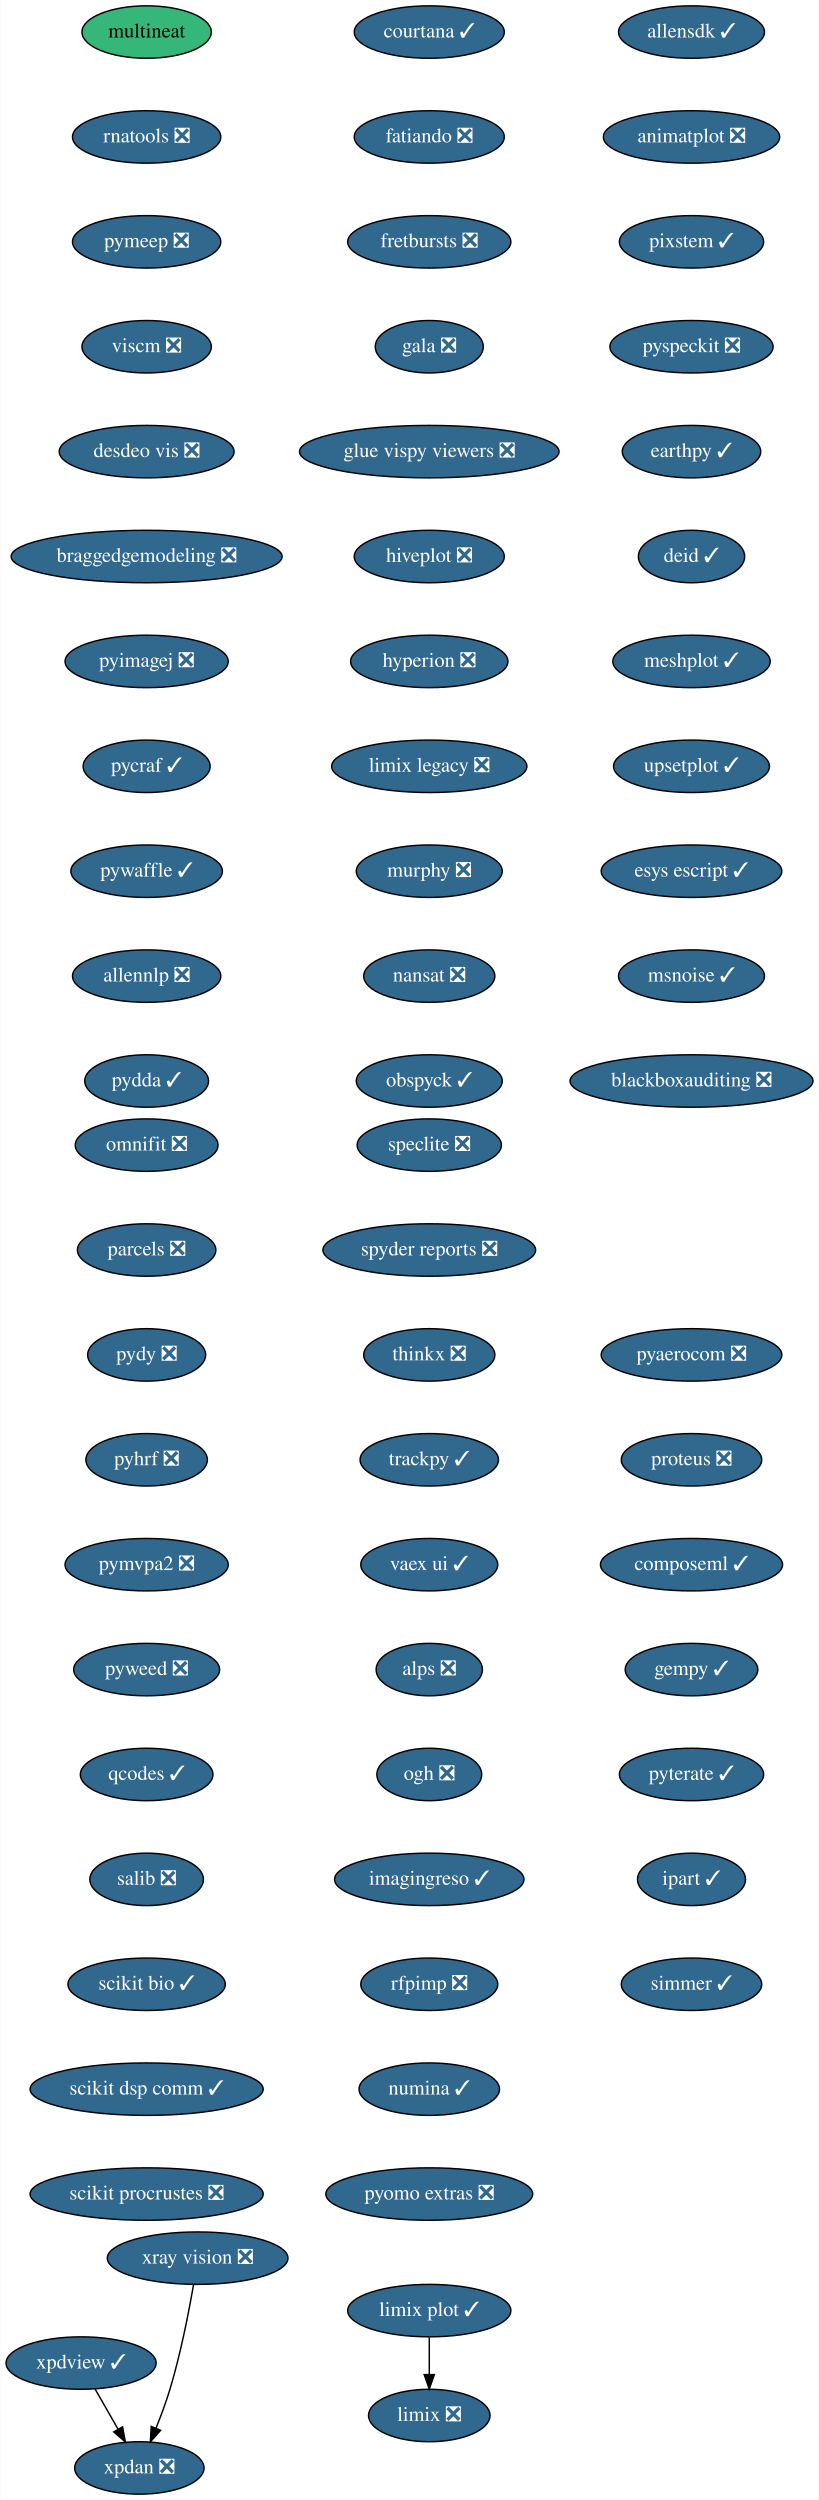
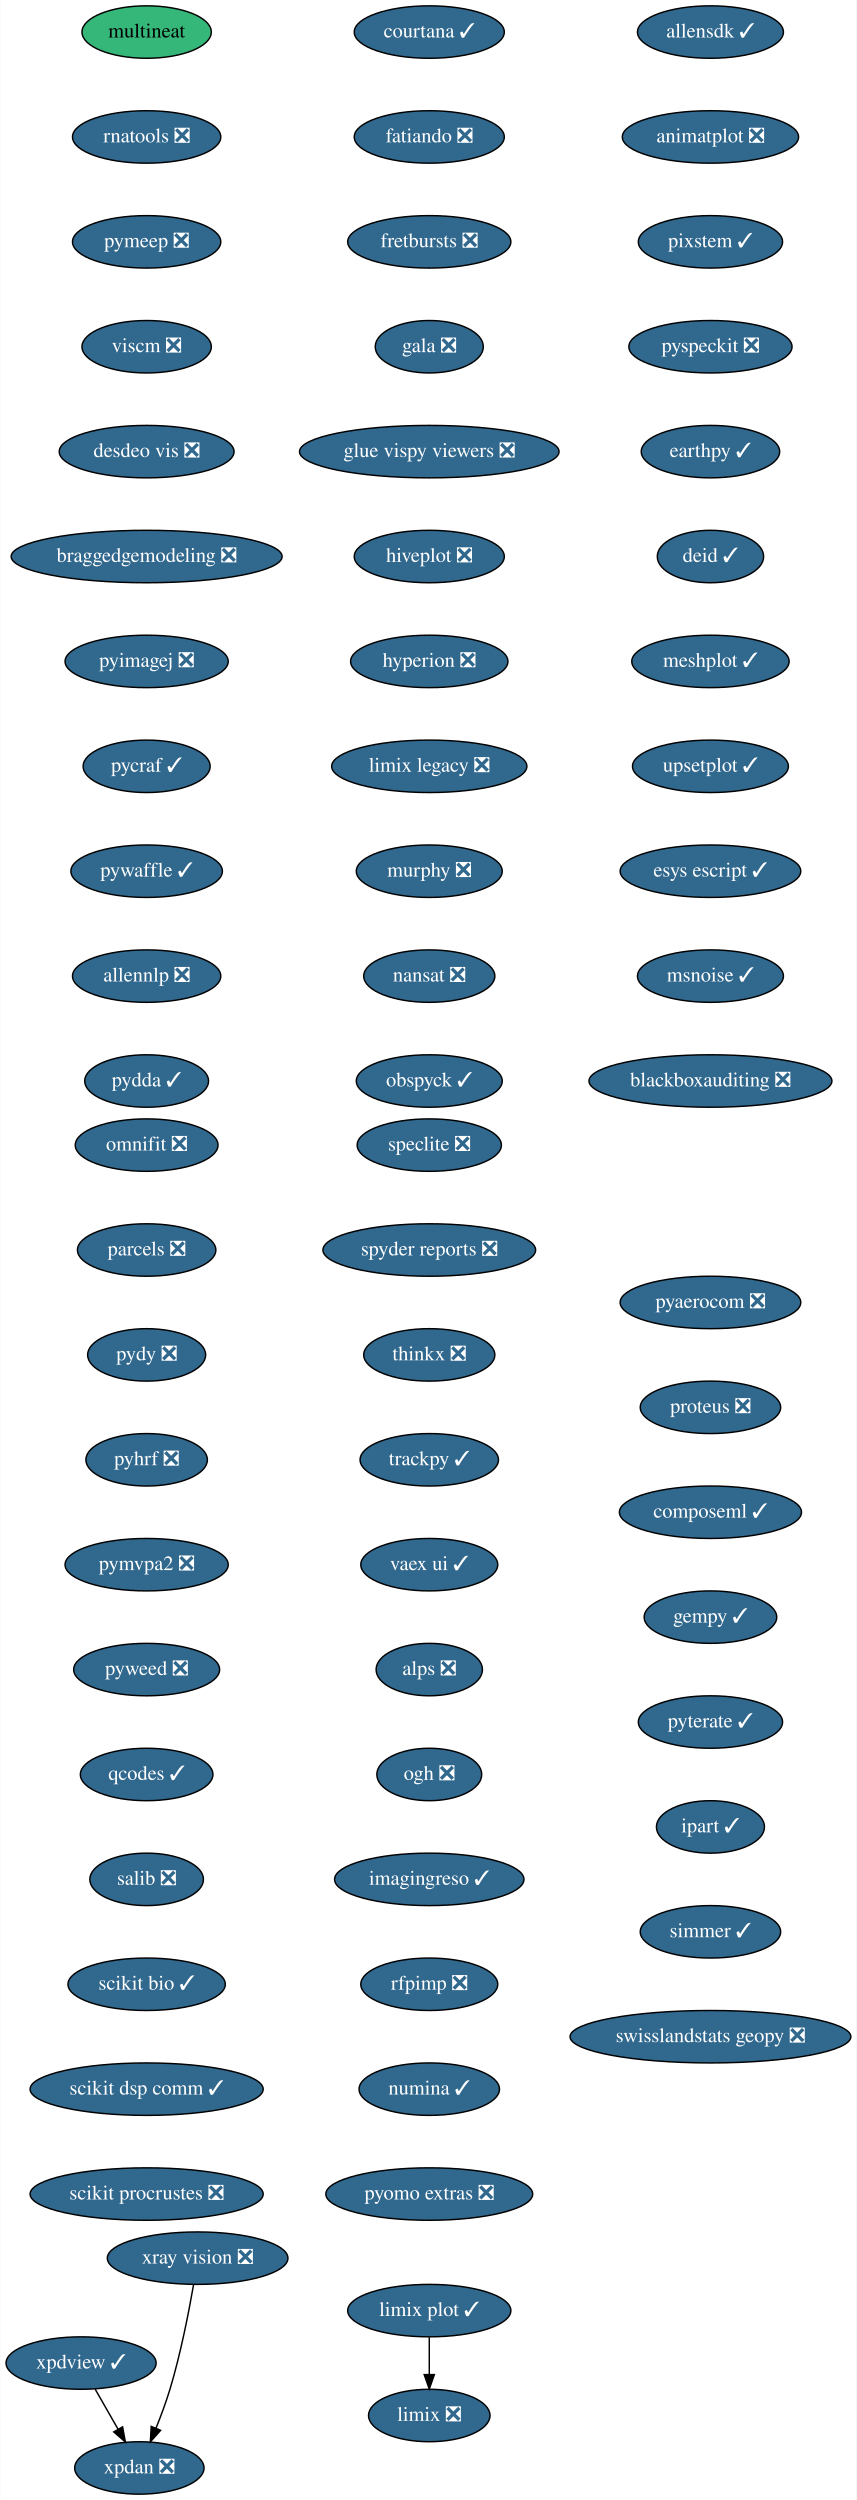
- <svg xmlns="http://www.w3.org/2000/svg" xmlns:xlink="http://www.w3.org/1999/xlink" width="562pt" height="1716pt" viewBox="0.00 0.00 561.69 1716.00">
+ <svg xmlns="http://www.w3.org/2000/svg" xmlns:xlink="http://www.w3.org/1999/xlink" width="588pt" height="1716pt" viewBox="0.00 0.00 587.69 1716.00">
  <g id="graph0" class="graph" transform="scale(1 1) rotate(0) translate(4 1712)">
-     <polygon fill="white" stroke="transparent" points="-4,4 -4,-1712 557.69,-1712 557.69,4 -4,4" />
+     <polygon fill="white" stroke="transparent" points="-4,4 -4,-1712 583.69,-1712 583.69,4 -4,4" />
    <g id="node1" class="node">
      <g id="a_node1">
        <a xlink:href="https://github.com/conda-forge/courtana-feedstock/pull/7" xlink:title="courtana ✓">
          <ellipse fill="#31688e" stroke="black" cx="290.5" cy="-1690" rx="51.5" ry="18" />
          <text text-anchor="middle" x="290.5" y="-1686.3" font-family="Times,serif" font-size="14.00" fill="white">courtana ✓</text>
        </a>
      </g>
    </g>
    <g id="node2" class="node">
      <g id="a_node2">
        <a xlink:href="https://github.com/conda-forge/fatiando-feedstock/pull/13" xlink:title="fatiando ❎">
          <ellipse fill="#31688e" stroke="black" cx="290.5" cy="-1618" rx="51.5" ry="18" />
          <text text-anchor="middle" x="290.5" y="-1614.3" font-family="Times,serif" font-size="14.00" fill="white">fatiando ❎</text>
        </a>
      </g>
    </g>
    <g id="node3" class="node">
      <g id="a_node3">
        <a xlink:href="https://github.com/conda-forge/fretbursts-feedstock/pull/19" xlink:title="fretbursts ❎">
          <ellipse fill="#31688e" stroke="black" cx="290.5" cy="-1546" rx="56" ry="18" />
          <text text-anchor="middle" x="290.5" y="-1542.3" font-family="Times,serif" font-size="14.00" fill="white">fretbursts ❎</text>
        </a>
      </g>
    </g>
    <g id="node4" class="node">
      <g id="a_node4">
        <a xlink:href="https://github.com/conda-forge/gala-feedstock/pull/7" xlink:title="gala ❎">
          <ellipse fill="#31688e" stroke="black" cx="290.5" cy="-1474" rx="37.09" ry="18" />
          <text text-anchor="middle" x="290.5" y="-1470.3" font-family="Times,serif" font-size="14.00" fill="white">gala ❎</text>
        </a>
      </g>
    </g>
    <g id="node5" class="node">
      <g id="a_node5">
        <a xlink:href="https://github.com/conda-forge/glue-vispy-viewers-feedstock/pull/32" xlink:title="glue vispy viewers ❎">
          <ellipse fill="#31688e" stroke="black" cx="290.5" cy="-1402" rx="89.08" ry="18" />
          <text text-anchor="middle" x="290.5" y="-1398.3" font-family="Times,serif" font-size="14.00" fill="white">glue vispy viewers ❎</text>
        </a>
      </g>
    </g>
    <g id="node6" class="node">
      <g id="a_node6">
        <a xlink:href="https://github.com/conda-forge/hiveplot-feedstock/pull/5" xlink:title="hiveplot ❎">
          <ellipse fill="#31688e" stroke="black" cx="290.5" cy="-1330" rx="51.5" ry="18" />
          <text text-anchor="middle" x="290.5" y="-1326.3" font-family="Times,serif" font-size="14.00" fill="white">hiveplot ❎</text>
        </a>
      </g>
    </g>
    <g id="node7" class="node">
      <g id="a_node7">
        <a xlink:href="https://github.com/conda-forge/hyperion-feedstock/pull/14" xlink:title="hyperion ❎">
          <ellipse fill="#31688e" stroke="black" cx="290.5" cy="-1258" rx="54" ry="18" />
          <text text-anchor="middle" x="290.5" y="-1254.3" font-family="Times,serif" font-size="14.00" fill="white">hyperion ❎</text>
        </a>
      </g>
    </g>
    <g id="node8" class="node">
      <g id="a_node8">
        <a xlink:href="https://github.com/conda-forge/limix-legacy-feedstock/pull/9" xlink:title="limix legacy ❎">
          <ellipse fill="#31688e" stroke="black" cx="290.5" cy="-1186" rx="67" ry="18" />
          <text text-anchor="middle" x="290.5" y="-1182.3" font-family="Times,serif" font-size="14.00" fill="white">limix legacy ❎</text>
        </a>
      </g>
    </g>
    <g id="node10" class="node">
      <g id="a_node10">
        <a xlink:href="https://github.com/conda-forge/murphy-feedstock/pull/3" xlink:title="murphy ❎">
          <ellipse fill="#31688e" stroke="black" cx="290.5" cy="-1114" rx="50.09" ry="18" />
          <text text-anchor="middle" x="290.5" y="-1110.3" font-family="Times,serif" font-size="14.00" fill="white">murphy ❎</text>
        </a>
      </g>
    </g>
    <g id="node9" class="node">
      <g id="a_node9">
        <a xlink:href="https://github.com/conda-forge/limix-feedstock/pull/23" xlink:title="limix ❎">
          <ellipse fill="#31688e" stroke="black" cx="290.5" cy="-54" rx="41.69" ry="18" />
          <text text-anchor="middle" x="290.5" y="-50.3" font-family="Times,serif" font-size="14.00" fill="white">limix ❎</text>
        </a>
      </g>
    </g>
    <g id="node11" class="node">
      <g id="a_node11">
        <a xlink:href="https://github.com/conda-forge/nansat-feedstock/pull/29" xlink:title="nansat ❎">
          <ellipse fill="#31688e" stroke="black" cx="290.5" cy="-1042" rx="45" ry="18" />
          <text text-anchor="middle" x="290.5" y="-1038.3" font-family="Times,serif" font-size="14.00" fill="white">nansat ❎</text>
        </a>
      </g>
    </g>
    <g id="node12" class="node">
      <g id="a_node12">
        <a xlink:href="https://github.com/conda-forge/obspyck-feedstock/pull/15" xlink:title="obspyck ✓">
          <ellipse fill="#31688e" stroke="black" cx="290.5" cy="-970" rx="50.09" ry="18" />
          <text text-anchor="middle" x="290.5" y="-966.3" font-family="Times,serif" font-size="14.00" fill="white">obspyck ✓</text>
        </a>
      </g>
    </g>
    <g id="node13" class="node">
      <g id="a_node13">
        <a xlink:href="https://github.com/conda-forge/omnifit-feedstock/pull/4" xlink:title="omnifit ❎">
          <ellipse fill="#31688e" stroke="black" cx="96.5" cy="-926" rx="48.99" ry="18" />
          <text text-anchor="middle" x="96.5" y="-922.3" font-family="Times,serif" font-size="14.00" fill="white">omnifit ❎</text>
        </a>
      </g>
    </g>
    <g id="node14" class="node">
      <g id="a_node14">
        <a xlink:href="https://github.com/conda-forge/parcels-feedstock/pull/59" xlink:title="parcels ❎">
          <ellipse fill="#31688e" stroke="black" cx="96.5" cy="-854" rx="47.5" ry="18" />
          <text text-anchor="middle" x="96.5" y="-850.3" font-family="Times,serif" font-size="14.00" fill="white">parcels ❎</text>
        </a>
      </g>
    </g>
    <g id="node15" class="node">
      <g id="a_node15">
        <a xlink:href="https://github.com/conda-forge/pydy-feedstock/pull/14" xlink:title="pydy ❎">
          <ellipse fill="#31688e" stroke="black" cx="96.5" cy="-782" rx="40.5" ry="18" />
          <text text-anchor="middle" x="96.5" y="-778.3" font-family="Times,serif" font-size="14.00" fill="white">pydy ❎</text>
        </a>
      </g>
    </g>
    <g id="node16" class="node">
      <g id="a_node16">
        <a xlink:href="https://github.com/conda-forge/pyhrf-feedstock/pull/6" xlink:title="pyhrf ❎">
          <ellipse fill="#31688e" stroke="black" cx="96.5" cy="-710" rx="41.69" ry="18" />
          <text text-anchor="middle" x="96.5" y="-706.3" font-family="Times,serif" font-size="14.00" fill="white">pyhrf ❎</text>
        </a>
      </g>
    </g>
    <g id="node17" class="node">
      <g id="a_node17">
        <a xlink:href="https://github.com/conda-forge/pymvpa2-feedstock/pull/10" xlink:title="pymvpa2 ❎">
          <ellipse fill="#31688e" stroke="black" cx="96.5" cy="-638" rx="56" ry="18" />
          <text text-anchor="middle" x="96.5" y="-634.3" font-family="Times,serif" font-size="14.00" fill="white">pymvpa2 ❎</text>
        </a>
      </g>
    </g>
    <g id="node18" class="node">
      <g id="a_node18">
        <a xlink:href="https://github.com/conda-forge/pyweed-feedstock/pull/19" xlink:title="pyweed ❎">
          <ellipse fill="#31688e" stroke="black" cx="96.5" cy="-566" rx="50.09" ry="18" />
          <text text-anchor="middle" x="96.5" y="-562.3" font-family="Times,serif" font-size="14.00" fill="white">pyweed ❎</text>
        </a>
      </g>
    </g>
    <g id="node19" class="node">
      <g id="a_node19">
        <a xlink:href="https://github.com/conda-forge/qcodes-feedstock/pull/30" xlink:title="qcodes ✓">
          <ellipse fill="#31688e" stroke="black" cx="96.5" cy="-494" rx="45.5" ry="18" />
          <text text-anchor="middle" x="96.5" y="-490.3" font-family="Times,serif" font-size="14.00" fill="white">qcodes ✓</text>
        </a>
      </g>
    </g>
    <g id="node20" class="node">
      <g id="a_node20">
        <a xlink:href="https://github.com/conda-forge/salib-feedstock/pull/16" xlink:title="salib ❎">
          <ellipse fill="#31688e" stroke="black" cx="96.5" cy="-422" rx="39" ry="18" />
          <text text-anchor="middle" x="96.5" y="-418.3" font-family="Times,serif" font-size="14.00" fill="white">salib ❎</text>
        </a>
      </g>
    </g>
    <g id="node21" class="node">
      <g id="a_node21">
        <a xlink:href="https://github.com/conda-forge/scikit-bio-feedstock/pull/25" xlink:title="scikit bio ✓">
          <ellipse fill="#31688e" stroke="black" cx="96.5" cy="-350" rx="54" ry="18" />
          <text text-anchor="middle" x="96.5" y="-346.3" font-family="Times,serif" font-size="14.00" fill="white">scikit bio ✓</text>
        </a>
      </g>
    </g>
    <g id="node22" class="node">
      <g id="a_node22">
        <a xlink:href="https://github.com/conda-forge/scikit-dsp-comm-feedstock/pull/6" xlink:title="scikit dsp comm ✓">
          <ellipse fill="#31688e" stroke="black" cx="96.5" cy="-278" rx="80" ry="18" />
          <text text-anchor="middle" x="96.5" y="-274.3" font-family="Times,serif" font-size="14.00" fill="white">scikit dsp comm ✓</text>
        </a>
      </g>
    </g>
    <g id="node23" class="node">
      <g id="a_node23">
        <a xlink:href="https://github.com/conda-forge/scikit-procrustes-feedstock/pull/5" xlink:title="scikit procrustes ❎">
          <ellipse fill="#31688e" stroke="black" cx="96.5" cy="-206" rx="80" ry="18" />
          <text text-anchor="middle" x="96.5" y="-202.3" font-family="Times,serif" font-size="14.00" fill="white">scikit procrustes ❎</text>
        </a>
      </g>
    </g>
    <g id="node24" class="node">
      <g id="a_node24">
        <a xlink:href="https://github.com/conda-forge/speclite-feedstock/pull/5" xlink:title="speclite ❎">
          <ellipse fill="#31688e" stroke="black" cx="290.5" cy="-926" rx="49.5" ry="18" />
          <text text-anchor="middle" x="290.5" y="-922.3" font-family="Times,serif" font-size="14.00" fill="white">speclite ❎</text>
        </a>
      </g>
    </g>
    <g id="node25" class="node">
      <g id="a_node25">
        <a xlink:href="https://github.com/conda-forge/spyder-reports-feedstock/pull/5" xlink:title="spyder reports ❎">
          <ellipse fill="#31688e" stroke="black" cx="290.5" cy="-854" rx="73" ry="18" />
          <text text-anchor="middle" x="290.5" y="-850.3" font-family="Times,serif" font-size="14.00" fill="white">spyder reports ❎</text>
        </a>
      </g>
    </g>
    <g id="node26" class="node">
      <g id="a_node26">
        <a xlink:href="https://github.com/conda-forge/thinkx-feedstock/pull/5" xlink:title="thinkx ❎">
          <ellipse fill="#31688e" stroke="black" cx="290.5" cy="-782" rx="45" ry="18" />
          <text text-anchor="middle" x="290.5" y="-778.3" font-family="Times,serif" font-size="14.00" fill="white">thinkx ❎</text>
        </a>
      </g>
    </g>
    <g id="node27" class="node">
      <g id="a_node27">
        <a xlink:href="https://github.com/conda-forge/trackpy-feedstock/pull/18" xlink:title="trackpy ✓">
          <ellipse fill="#31688e" stroke="black" cx="290.5" cy="-710" rx="47.5" ry="18" />
          <text text-anchor="middle" x="290.5" y="-706.3" font-family="Times,serif" font-size="14.00" fill="white">trackpy ✓</text>
        </a>
      </g>
    </g>
    <g id="node28" class="node">
      <g id="a_node28">
        <a xlink:href="https://github.com/conda-forge/vaex-ui-feedstock/pull/12" xlink:title="vaex ui ✓">
          <ellipse fill="#31688e" stroke="black" cx="290.5" cy="-638" rx="47" ry="18" />
          <text text-anchor="middle" x="290.5" y="-634.3" font-family="Times,serif" font-size="14.00" fill="white">vaex ui ✓</text>
        </a>
      </g>
    </g>
    <g id="node29" class="node">
      <g id="a_node29">
        <a xlink:href="https://github.com/conda-forge/alps-feedstock/pull/29" xlink:title="alps ❎">
          <ellipse fill="#31688e" stroke="black" cx="290.5" cy="-566" rx="36.5" ry="18" />
          <text text-anchor="middle" x="290.5" y="-562.3" font-family="Times,serif" font-size="14.00" fill="white">alps ❎</text>
        </a>
      </g>
    </g>
    <g id="node33" class="node">
      <g id="a_node33">
        <a xlink:href="https://github.com/conda-forge/ogh-feedstock/pull/9" xlink:title="ogh ❎">
          <ellipse fill="#31688e" stroke="black" cx="290.5" cy="-494" rx="36" ry="18" />
          <text text-anchor="middle" x="290.5" y="-490.3" font-family="Times,serif" font-size="14.00" fill="white">ogh ❎</text>
        </a>
      </g>
    </g>
    <g id="node30" class="node">
      <g id="a_node30">
        <a xlink:href="https://github.com/conda-forge/xpdan-feedstock/pull/33" xlink:title="xpdan ❎">
          <ellipse fill="#31688e" stroke="black" cx="91.5" cy="-18" rx="44.39" ry="18" />
          <text text-anchor="middle" x="91.5" y="-14.3" font-family="Times,serif" font-size="14.00" fill="white">xpdan ❎</text>
        </a>
      </g>
    </g>
    <g id="node31" class="node">
      <g id="a_node31">
        <a xlink:href="https://github.com/conda-forge/xpdview-feedstock/pull/11" xlink:title="xpdview ✓">
          <ellipse fill="#31688e" stroke="black" cx="51.5" cy="-90" rx="51.5" ry="18" />
          <text text-anchor="middle" x="51.5" y="-86.3" font-family="Times,serif" font-size="14.00" fill="white">xpdview ✓</text>
        </a>
      </g>
    </g>
    <g id="edge26" class="edge">
      <path fill="none" stroke="black" d="M61.18,-72.05C65.9,-63.8 71.67,-53.7 76.91,-44.54" />
      <polygon fill="black" stroke="black" points="79.98,-46.21 81.91,-35.79 73.91,-42.73 79.98,-46.21" />
    </g>
    <g id="node32" class="node">
      <g id="a_node32">
        <a xlink:href="https://github.com/conda-forge/xray-vision-feedstock/pull/12" xlink:title="xray vision ❎">
          <ellipse fill="#31688e" stroke="black" cx="131.5" cy="-162" rx="61.99" ry="18" />
          <text text-anchor="middle" x="131.5" y="-158.3" font-family="Times,serif" font-size="14.00" fill="white">xray vision ❎</text>
        </a>
      </g>
    </g>
    <g id="edge27" class="edge">
      <path fill="none" stroke="black" d="M128.69,-143.72C125.55,-125.63 119.91,-96.5 112.5,-72 109.82,-63.15 106.3,-53.7 102.91,-45.26" />
      <polygon fill="black" stroke="black" points="106.1,-43.83 99.05,-35.93 99.64,-46.51 106.1,-43.83" />
    </g>
    <g id="node34" class="node">
      <g id="a_node34">
        <a xlink:href="https://github.com/conda-forge/imagingreso-feedstock/pull/19" xlink:title="imagingreso ✓">
          <ellipse fill="#31688e" stroke="black" cx="290.5" cy="-422" rx="65" ry="18" />
          <text text-anchor="middle" x="290.5" y="-418.3" font-family="Times,serif" font-size="14.00" fill="white">imagingreso ✓</text>
        </a>
      </g>
    </g>
    <g id="node35" class="node">
      <g id="a_node35">
        <a xlink:href="https://github.com/conda-forge/rfpimp-feedstock/pull/9" xlink:title="rfpimp ❎">
          <ellipse fill="#31688e" stroke="black" cx="290.5" cy="-350" rx="47" ry="18" />
          <text text-anchor="middle" x="290.5" y="-346.3" font-family="Times,serif" font-size="14.00" fill="white">rfpimp ❎</text>
        </a>
      </g>
    </g>
    <g id="node36" class="node">
      <g id="a_node36">
        <a xlink:href="https://github.com/conda-forge/numina-feedstock/pull/22" xlink:title="numina ✓">
          <ellipse fill="#31688e" stroke="black" cx="290.5" cy="-278" rx="48.19" ry="18" />
          <text text-anchor="middle" x="290.5" y="-274.3" font-family="Times,serif" font-size="14.00" fill="white">numina ✓</text>
        </a>
      </g>
    </g>
    <g id="node37" class="node">
      <g id="a_node37">
        <a xlink:href="https://github.com/conda-forge/pyomo.extras-feedstock/pull/25" xlink:title="pyomo extras ❎">
          <ellipse fill="#31688e" stroke="black" cx="290.5" cy="-206" rx="71" ry="18" />
          <text text-anchor="middle" x="290.5" y="-202.3" font-family="Times,serif" font-size="14.00" fill="white">pyomo extras ❎</text>
        </a>
      </g>
    </g>
    <g id="node38" class="node">
      <g id="a_node38">
        <a xlink:href="https://github.com/conda-forge/multineat-feedstock" xlink:title="multineat">
          <ellipse fill="#35b779" stroke="black" cx="96.5" cy="-1690" rx="44.39" ry="18" />
          <text text-anchor="middle" x="96.5" y="-1686.3" font-family="Times,serif" font-size="14.00">multineat</text>
        </a>
      </g>
    </g>
    <g id="node39" class="node">
      <g id="a_node39">
        <a xlink:href="https://github.com/conda-forge/rnatools-feedstock/pull/3" xlink:title="rnatools ❎">
          <ellipse fill="#31688e" stroke="black" cx="96.5" cy="-1618" rx="50.89" ry="18" />
          <text text-anchor="middle" x="96.5" y="-1614.3" font-family="Times,serif" font-size="14.00" fill="white">rnatools ❎</text>
        </a>
      </g>
    </g>
    <g id="node40" class="node">
      <g id="a_node40">
        <a xlink:href="https://github.com/conda-forge/pymeep-feedstock/pull/42" xlink:title="pymeep ❎">
          <ellipse fill="#31688e" stroke="black" cx="96.5" cy="-1546" rx="50.89" ry="18" />
          <text text-anchor="middle" x="96.5" y="-1542.3" font-family="Times,serif" font-size="14.00" fill="white">pymeep ❎</text>
        </a>
      </g>
    </g>
    <g id="node41" class="node">
      <g id="a_node41">
        <a xlink:href="https://github.com/conda-forge/viscm-feedstock/pull/4" xlink:title="viscm ❎">
          <ellipse fill="#31688e" stroke="black" cx="96.5" cy="-1474" rx="44.39" ry="18" />
          <text text-anchor="middle" x="96.5" y="-1470.3" font-family="Times,serif" font-size="14.00" fill="white">viscm ❎</text>
        </a>
      </g>
    </g>
    <g id="node42" class="node">
      <g id="a_node42">
        <a xlink:href="https://github.com/conda-forge/desdeo-vis-feedstock/pull/5" xlink:title="desdeo vis ❎">
          <ellipse fill="#31688e" stroke="black" cx="96.5" cy="-1402" rx="60" ry="18" />
          <text text-anchor="middle" x="96.5" y="-1398.3" font-family="Times,serif" font-size="14.00" fill="white">desdeo vis ❎</text>
        </a>
      </g>
    </g>
    <g id="node43" class="node">
      <g id="a_node43">
        <a xlink:href="https://github.com/conda-forge/braggedgemodeling-feedstock/pull/3" xlink:title="braggedgemodeling ❎">
          <ellipse fill="#31688e" stroke="black" cx="96.5" cy="-1330" rx="93" ry="18" />
          <text text-anchor="middle" x="96.5" y="-1326.3" font-family="Times,serif" font-size="14.00" fill="white">braggedgemodeling ❎</text>
        </a>
      </g>
    </g>
    <g id="node44" class="node">
      <g id="a_node44">
        <a xlink:href="https://github.com/conda-forge/pyimagej-feedstock/pull/9" xlink:title="pyimagej ❎">
          <ellipse fill="#31688e" stroke="black" cx="96.5" cy="-1258" rx="56" ry="18" />
          <text text-anchor="middle" x="96.5" y="-1254.3" font-family="Times,serif" font-size="14.00" fill="white">pyimagej ❎</text>
        </a>
      </g>
    </g>
    <g id="node45" class="node">
      <g id="a_node45">
        <a xlink:href="https://github.com/conda-forge/pycraf-feedstock/pull/8" xlink:title="pycraf ✓">
          <ellipse fill="#31688e" stroke="black" cx="96.5" cy="-1186" rx="43.59" ry="18" />
          <text text-anchor="middle" x="96.5" y="-1182.3" font-family="Times,serif" font-size="14.00" fill="white">pycraf ✓</text>
        </a>
      </g>
    </g>
    <g id="node46" class="node">
      <g id="a_node46">
        <a xlink:href="https://github.com/conda-forge/pywaffle-feedstock/pull/6" xlink:title="pywaffle ✓">
          <ellipse fill="#31688e" stroke="black" cx="96.5" cy="-1114" rx="52" ry="18" />
          <text text-anchor="middle" x="96.5" y="-1110.3" font-family="Times,serif" font-size="14.00" fill="white">pywaffle ✓</text>
        </a>
      </g>
    </g>
    <g id="node47" class="node">
      <g id="a_node47">
        <a xlink:href="https://github.com/conda-forge/allennlp-feedstock/pull/8" xlink:title="allennlp ❎">
          <ellipse fill="#31688e" stroke="black" cx="96.5" cy="-1042" rx="50.89" ry="18" />
          <text text-anchor="middle" x="96.5" y="-1038.3" font-family="Times,serif" font-size="14.00" fill="white">allennlp ❎</text>
        </a>
      </g>
    </g>
    <g id="node48" class="node">
      <g id="a_node48">
        <a xlink:href="https://github.com/conda-forge/pydda-feedstock/pull/13" xlink:title="pydda ✓">
          <ellipse fill="#31688e" stroke="black" cx="96.5" cy="-970" rx="42.49" ry="18" />
          <text text-anchor="middle" x="96.5" y="-966.3" font-family="Times,serif" font-size="14.00" fill="white">pydda ✓</text>
        </a>
      </g>
    </g>
    <g id="node49" class="node">
      <g id="a_node49">
        <a xlink:href="https://github.com/conda-forge/allensdk-feedstock/pull/4" xlink:title="allensdk ✓">
-           <ellipse fill="#31688e" stroke="black" cx="470.5" cy="-1690" rx="50.09" ry="18" />
-           <text text-anchor="middle" x="470.5" y="-1686.3" font-family="Times,serif" font-size="14.00" fill="white">allensdk ✓</text>
+           <ellipse fill="#31688e" stroke="black" cx="483.5" cy="-1690" rx="50.09" ry="18" />
+           <text text-anchor="middle" x="483.5" y="-1686.3" font-family="Times,serif" font-size="14.00" fill="white">allensdk ✓</text>
        </a>
      </g>
    </g>
    <g id="node50" class="node">
      <g id="a_node50">
        <a xlink:href="https://github.com/conda-forge/animatplot-feedstock/pull/3" xlink:title="animatplot ❎">
-           <ellipse fill="#31688e" stroke="black" cx="470.5" cy="-1618" rx="60.5" ry="18" />
-           <text text-anchor="middle" x="470.5" y="-1614.3" font-family="Times,serif" font-size="14.00" fill="white">animatplot ❎</text>
+           <ellipse fill="#31688e" stroke="black" cx="483.5" cy="-1618" rx="60.5" ry="18" />
+           <text text-anchor="middle" x="483.5" y="-1614.3" font-family="Times,serif" font-size="14.00" fill="white">animatplot ❎</text>
        </a>
      </g>
    </g>
    <g id="node51" class="node">
      <g id="a_node51">
        <a xlink:href="https://github.com/conda-forge/pixstem-feedstock/pull/3" xlink:title="pixstem ✓">
-           <ellipse fill="#31688e" stroke="black" cx="470.5" cy="-1546" rx="49.5" ry="18" />
-           <text text-anchor="middle" x="470.5" y="-1542.3" font-family="Times,serif" font-size="14.00" fill="white">pixstem ✓</text>
+           <ellipse fill="#31688e" stroke="black" cx="483.5" cy="-1546" rx="49.5" ry="18" />
+           <text text-anchor="middle" x="483.5" y="-1542.3" font-family="Times,serif" font-size="14.00" fill="white">pixstem ✓</text>
        </a>
      </g>
    </g>
    <g id="node52" class="node">
      <g id="a_node52">
        <a xlink:href="https://github.com/conda-forge/pyspeckit-feedstock/pull/3" xlink:title="pyspeckit ❎">
-           <ellipse fill="#31688e" stroke="black" cx="470.5" cy="-1474" rx="56" ry="18" />
-           <text text-anchor="middle" x="470.5" y="-1470.3" font-family="Times,serif" font-size="14.00" fill="white">pyspeckit ❎</text>
+           <ellipse fill="#31688e" stroke="black" cx="483.5" cy="-1474" rx="56" ry="18" />
+           <text text-anchor="middle" x="483.5" y="-1470.3" font-family="Times,serif" font-size="14.00" fill="white">pyspeckit ❎</text>
        </a>
      </g>
    </g>
    <g id="node53" class="node">
      <g id="a_node53">
        <a xlink:href="https://github.com/conda-forge/earthpy-feedstock/pull/12" xlink:title="earthpy ✓">
-           <ellipse fill="#31688e" stroke="black" cx="470.5" cy="-1402" rx="47.5" ry="18" />
-           <text text-anchor="middle" x="470.5" y="-1398.3" font-family="Times,serif" font-size="14.00" fill="white">earthpy ✓</text>
+           <ellipse fill="#31688e" stroke="black" cx="483.5" cy="-1402" rx="47.5" ry="18" />
+           <text text-anchor="middle" x="483.5" y="-1398.3" font-family="Times,serif" font-size="14.00" fill="white">earthpy ✓</text>
        </a>
      </g>
    </g>
    <g id="node54" class="node">
      <g id="a_node54">
        <a xlink:href="https://github.com/conda-forge/deid-feedstock/pull/17" xlink:title="deid ✓">
-           <ellipse fill="#31688e" stroke="black" cx="470.5" cy="-1330" rx="36.5" ry="18" />
-           <text text-anchor="middle" x="470.5" y="-1326.3" font-family="Times,serif" font-size="14.00" fill="white">deid ✓</text>
+           <ellipse fill="#31688e" stroke="black" cx="483.5" cy="-1330" rx="36.5" ry="18" />
+           <text text-anchor="middle" x="483.5" y="-1326.3" font-family="Times,serif" font-size="14.00" fill="white">deid ✓</text>
        </a>
      </g>
    </g>
    <g id="node56" class="node">
      <g id="a_node56">
        <a xlink:href="https://github.com/conda-forge/meshplot-feedstock/pull/12" xlink:title="meshplot ✓">
-           <ellipse fill="#31688e" stroke="black" cx="470.5" cy="-1258" rx="54" ry="18" />
-           <text text-anchor="middle" x="470.5" y="-1254.3" font-family="Times,serif" font-size="14.00" fill="white">meshplot ✓</text>
+           <ellipse fill="#31688e" stroke="black" cx="483.5" cy="-1258" rx="54" ry="18" />
+           <text text-anchor="middle" x="483.5" y="-1254.3" font-family="Times,serif" font-size="14.00" fill="white">meshplot ✓</text>
        </a>
      </g>
    </g>
    <g id="node55" class="node">
      <g id="a_node55">
        <a xlink:href="https://github.com/conda-forge/limix-plot-feedstock/pull/1" xlink:title="limix plot ✓">
          <ellipse fill="#31688e" stroke="black" cx="290.5" cy="-126" rx="56" ry="18" />
          <text text-anchor="middle" x="290.5" y="-122.3" font-family="Times,serif" font-size="14.00" fill="white">limix plot ✓</text>
        </a>
      </g>
    </g>
    <g id="edge48" class="edge">
      <path fill="none" stroke="black" d="M290.5,-107.7C290.5,-99.98 290.5,-90.71 290.5,-82.11" />
      <polygon fill="black" stroke="black" points="294,-82.1 290.5,-72.1 287,-82.1 294,-82.1" />
    </g>
    <g id="node57" class="node">
      <g id="a_node57">
        <a xlink:href="https://github.com/conda-forge/upsetplot-feedstock/pull/3" xlink:title="upsetplot ✓">
-           <ellipse fill="#31688e" stroke="black" cx="470.5" cy="-1186" rx="53.5" ry="18" />
-           <text text-anchor="middle" x="470.5" y="-1182.3" font-family="Times,serif" font-size="14.00" fill="white">upsetplot ✓</text>
+           <ellipse fill="#31688e" stroke="black" cx="483.5" cy="-1186" rx="53.5" ry="18" />
+           <text text-anchor="middle" x="483.5" y="-1182.3" font-family="Times,serif" font-size="14.00" fill="white">upsetplot ✓</text>
        </a>
      </g>
    </g>
    <g id="node58" class="node">
      <g id="a_node58">
        <a xlink:href="https://github.com/conda-forge/esys-escript-feedstock/pull/17" xlink:title="esys escript ✓">
-           <ellipse fill="#31688e" stroke="black" cx="470.5" cy="-1114" rx="61.99" ry="18" />
-           <text text-anchor="middle" x="470.5" y="-1110.3" font-family="Times,serif" font-size="14.00" fill="white">esys escript ✓</text>
+           <ellipse fill="#31688e" stroke="black" cx="483.5" cy="-1114" rx="61.99" ry="18" />
+           <text text-anchor="middle" x="483.5" y="-1110.3" font-family="Times,serif" font-size="14.00" fill="white">esys escript ✓</text>
        </a>
      </g>
    </g>
    <g id="node59" class="node">
      <g id="a_node59">
        <a xlink:href="https://github.com/conda-forge/msnoise-feedstock/pull/5" xlink:title="msnoise ✓">
-           <ellipse fill="#31688e" stroke="black" cx="470.5" cy="-1042" rx="50.09" ry="18" />
-           <text text-anchor="middle" x="470.5" y="-1038.3" font-family="Times,serif" font-size="14.00" fill="white">msnoise ✓</text>
+           <ellipse fill="#31688e" stroke="black" cx="483.5" cy="-1042" rx="50.09" ry="18" />
+           <text text-anchor="middle" x="483.5" y="-1038.3" font-family="Times,serif" font-size="14.00" fill="white">msnoise ✓</text>
        </a>
      </g>
    </g>
    <g id="node60" class="node">
      <g id="a_node60">
        <a xlink:href="https://github.com/conda-forge/blackboxauditing-feedstock/pull/2" xlink:title="blackboxauditing ❎">
-           <ellipse fill="#31688e" stroke="black" cx="470.5" cy="-970" rx="83.39" ry="18" />
-           <text text-anchor="middle" x="470.5" y="-966.3" font-family="Times,serif" font-size="14.00" fill="white">blackboxauditing ❎</text>
+           <ellipse fill="#31688e" stroke="black" cx="483.5" cy="-970" rx="83.39" ry="18" />
+           <text text-anchor="middle" x="483.5" y="-966.3" font-family="Times,serif" font-size="14.00" fill="white">blackboxauditing ❎</text>
        </a>
      </g>
    </g>
    <g id="node61" class="node">
      <g id="a_node61">
        <a xlink:href="https://github.com/conda-forge/pyaerocom-feedstock/pull/5" xlink:title="pyaerocom ❎">
-           <ellipse fill="#31688e" stroke="black" cx="470.5" cy="-782" rx="61.99" ry="18" />
-           <text text-anchor="middle" x="470.5" y="-778.3" font-family="Times,serif" font-size="14.00" fill="white">pyaerocom ❎</text>
+           <ellipse fill="#31688e" stroke="black" cx="483.5" cy="-818" rx="61.99" ry="18" />
+           <text text-anchor="middle" x="483.5" y="-814.3" font-family="Times,serif" font-size="14.00" fill="white">pyaerocom ❎</text>
        </a>
      </g>
    </g>
    <g id="node62" class="node">
      <g id="a_node62">
        <a xlink:href="https://github.com/conda-forge/proteus-feedstock/pull/23" xlink:title="proteus ❎">
-           <ellipse fill="#31688e" stroke="black" cx="470.5" cy="-710" rx="48.19" ry="18" />
-           <text text-anchor="middle" x="470.5" y="-706.3" font-family="Times,serif" font-size="14.00" fill="white">proteus ❎</text>
+           <ellipse fill="#31688e" stroke="black" cx="483.5" cy="-746" rx="48.19" ry="18" />
+           <text text-anchor="middle" x="483.5" y="-742.3" font-family="Times,serif" font-size="14.00" fill="white">proteus ❎</text>
        </a>
      </g>
    </g>
    <g id="node63" class="node">
      <g id="a_node63">
        <a xlink:href="https://github.com/conda-forge/composeml-feedstock/pull/1" xlink:title="composeml ✓">
-           <ellipse fill="#31688e" stroke="black" cx="470.5" cy="-638" rx="62.5" ry="18" />
-           <text text-anchor="middle" x="470.5" y="-634.3" font-family="Times,serif" font-size="14.00" fill="white">composeml ✓</text>
+           <ellipse fill="#31688e" stroke="black" cx="483.5" cy="-674" rx="62.5" ry="18" />
+           <text text-anchor="middle" x="483.5" y="-670.3" font-family="Times,serif" font-size="14.00" fill="white">composeml ✓</text>
        </a>
      </g>
    </g>
    <g id="node64" class="node">
      <g id="a_node64">
        <a xlink:href="https://github.com/conda-forge/gempy-feedstock/pull/1" xlink:title="gempy ✓">
-           <ellipse fill="#31688e" stroke="black" cx="470.5" cy="-566" rx="45.5" ry="18" />
-           <text text-anchor="middle" x="470.5" y="-562.3" font-family="Times,serif" font-size="14.00" fill="white">gempy ✓</text>
+           <ellipse fill="#31688e" stroke="black" cx="483.5" cy="-602" rx="45.5" ry="18" />
+           <text text-anchor="middle" x="483.5" y="-598.3" font-family="Times,serif" font-size="14.00" fill="white">gempy ✓</text>
        </a>
      </g>
    </g>
    <g id="node65" class="node">
      <g id="a_node65">
        <a xlink:href="https://github.com/conda-forge/pyterate-feedstock/pull/1" xlink:title="pyterate ✓">
-           <ellipse fill="#31688e" stroke="black" cx="470.5" cy="-494" rx="49.5" ry="18" />
-           <text text-anchor="middle" x="470.5" y="-490.3" font-family="Times,serif" font-size="14.00" fill="white">pyterate ✓</text>
+           <ellipse fill="#31688e" stroke="black" cx="483.5" cy="-530" rx="49.5" ry="18" />
+           <text text-anchor="middle" x="483.5" y="-526.3" font-family="Times,serif" font-size="14.00" fill="white">pyterate ✓</text>
        </a>
      </g>
    </g>
    <g id="node66" class="node">
      <g id="a_node66">
        <a xlink:href="https://github.com/conda-forge/ipart-feedstock/pull/1" xlink:title="ipart ✓">
-           <ellipse fill="#31688e" stroke="black" cx="470.5" cy="-422" rx="37.09" ry="18" />
-           <text text-anchor="middle" x="470.5" y="-418.3" font-family="Times,serif" font-size="14.00" fill="white">ipart ✓</text>
+           <ellipse fill="#31688e" stroke="black" cx="483.5" cy="-458" rx="37.09" ry="18" />
+           <text text-anchor="middle" x="483.5" y="-454.3" font-family="Times,serif" font-size="14.00" fill="white">ipart ✓</text>
        </a>
      </g>
    </g>
    <g id="node67" class="node">
      <g id="a_node67">
        <a xlink:href="https://github.com/conda-forge/simmer-feedstock/pull/1" xlink:title="simmer ✓">
-           <ellipse fill="#31688e" stroke="black" cx="470.5" cy="-350" rx="48.19" ry="18" />
-           <text text-anchor="middle" x="470.5" y="-346.3" font-family="Times,serif" font-size="14.00" fill="white">simmer ✓</text>
+           <ellipse fill="#31688e" stroke="black" cx="483.5" cy="-386" rx="48.19" ry="18" />
+           <text text-anchor="middle" x="483.5" y="-382.3" font-family="Times,serif" font-size="14.00" fill="white">simmer ✓</text>
+         </a>
+       </g>
+     </g>
+     <g id="node68" class="node">
+       <g id="a_node68">
+         <a xlink:href="https://github.com/conda-forge/swisslandstats-geopy-feedstock/pull/1" xlink:title="swisslandstats geopy ❎">
+           <ellipse fill="#31688e" stroke="black" cx="483.5" cy="-314" rx="96.38" ry="18" />
+           <text text-anchor="middle" x="483.5" y="-310.3" font-family="Times,serif" font-size="14.00" fill="white">swisslandstats geopy ❎</text>
        </a>
      </g>
    </g>
  </g>
</svg>
